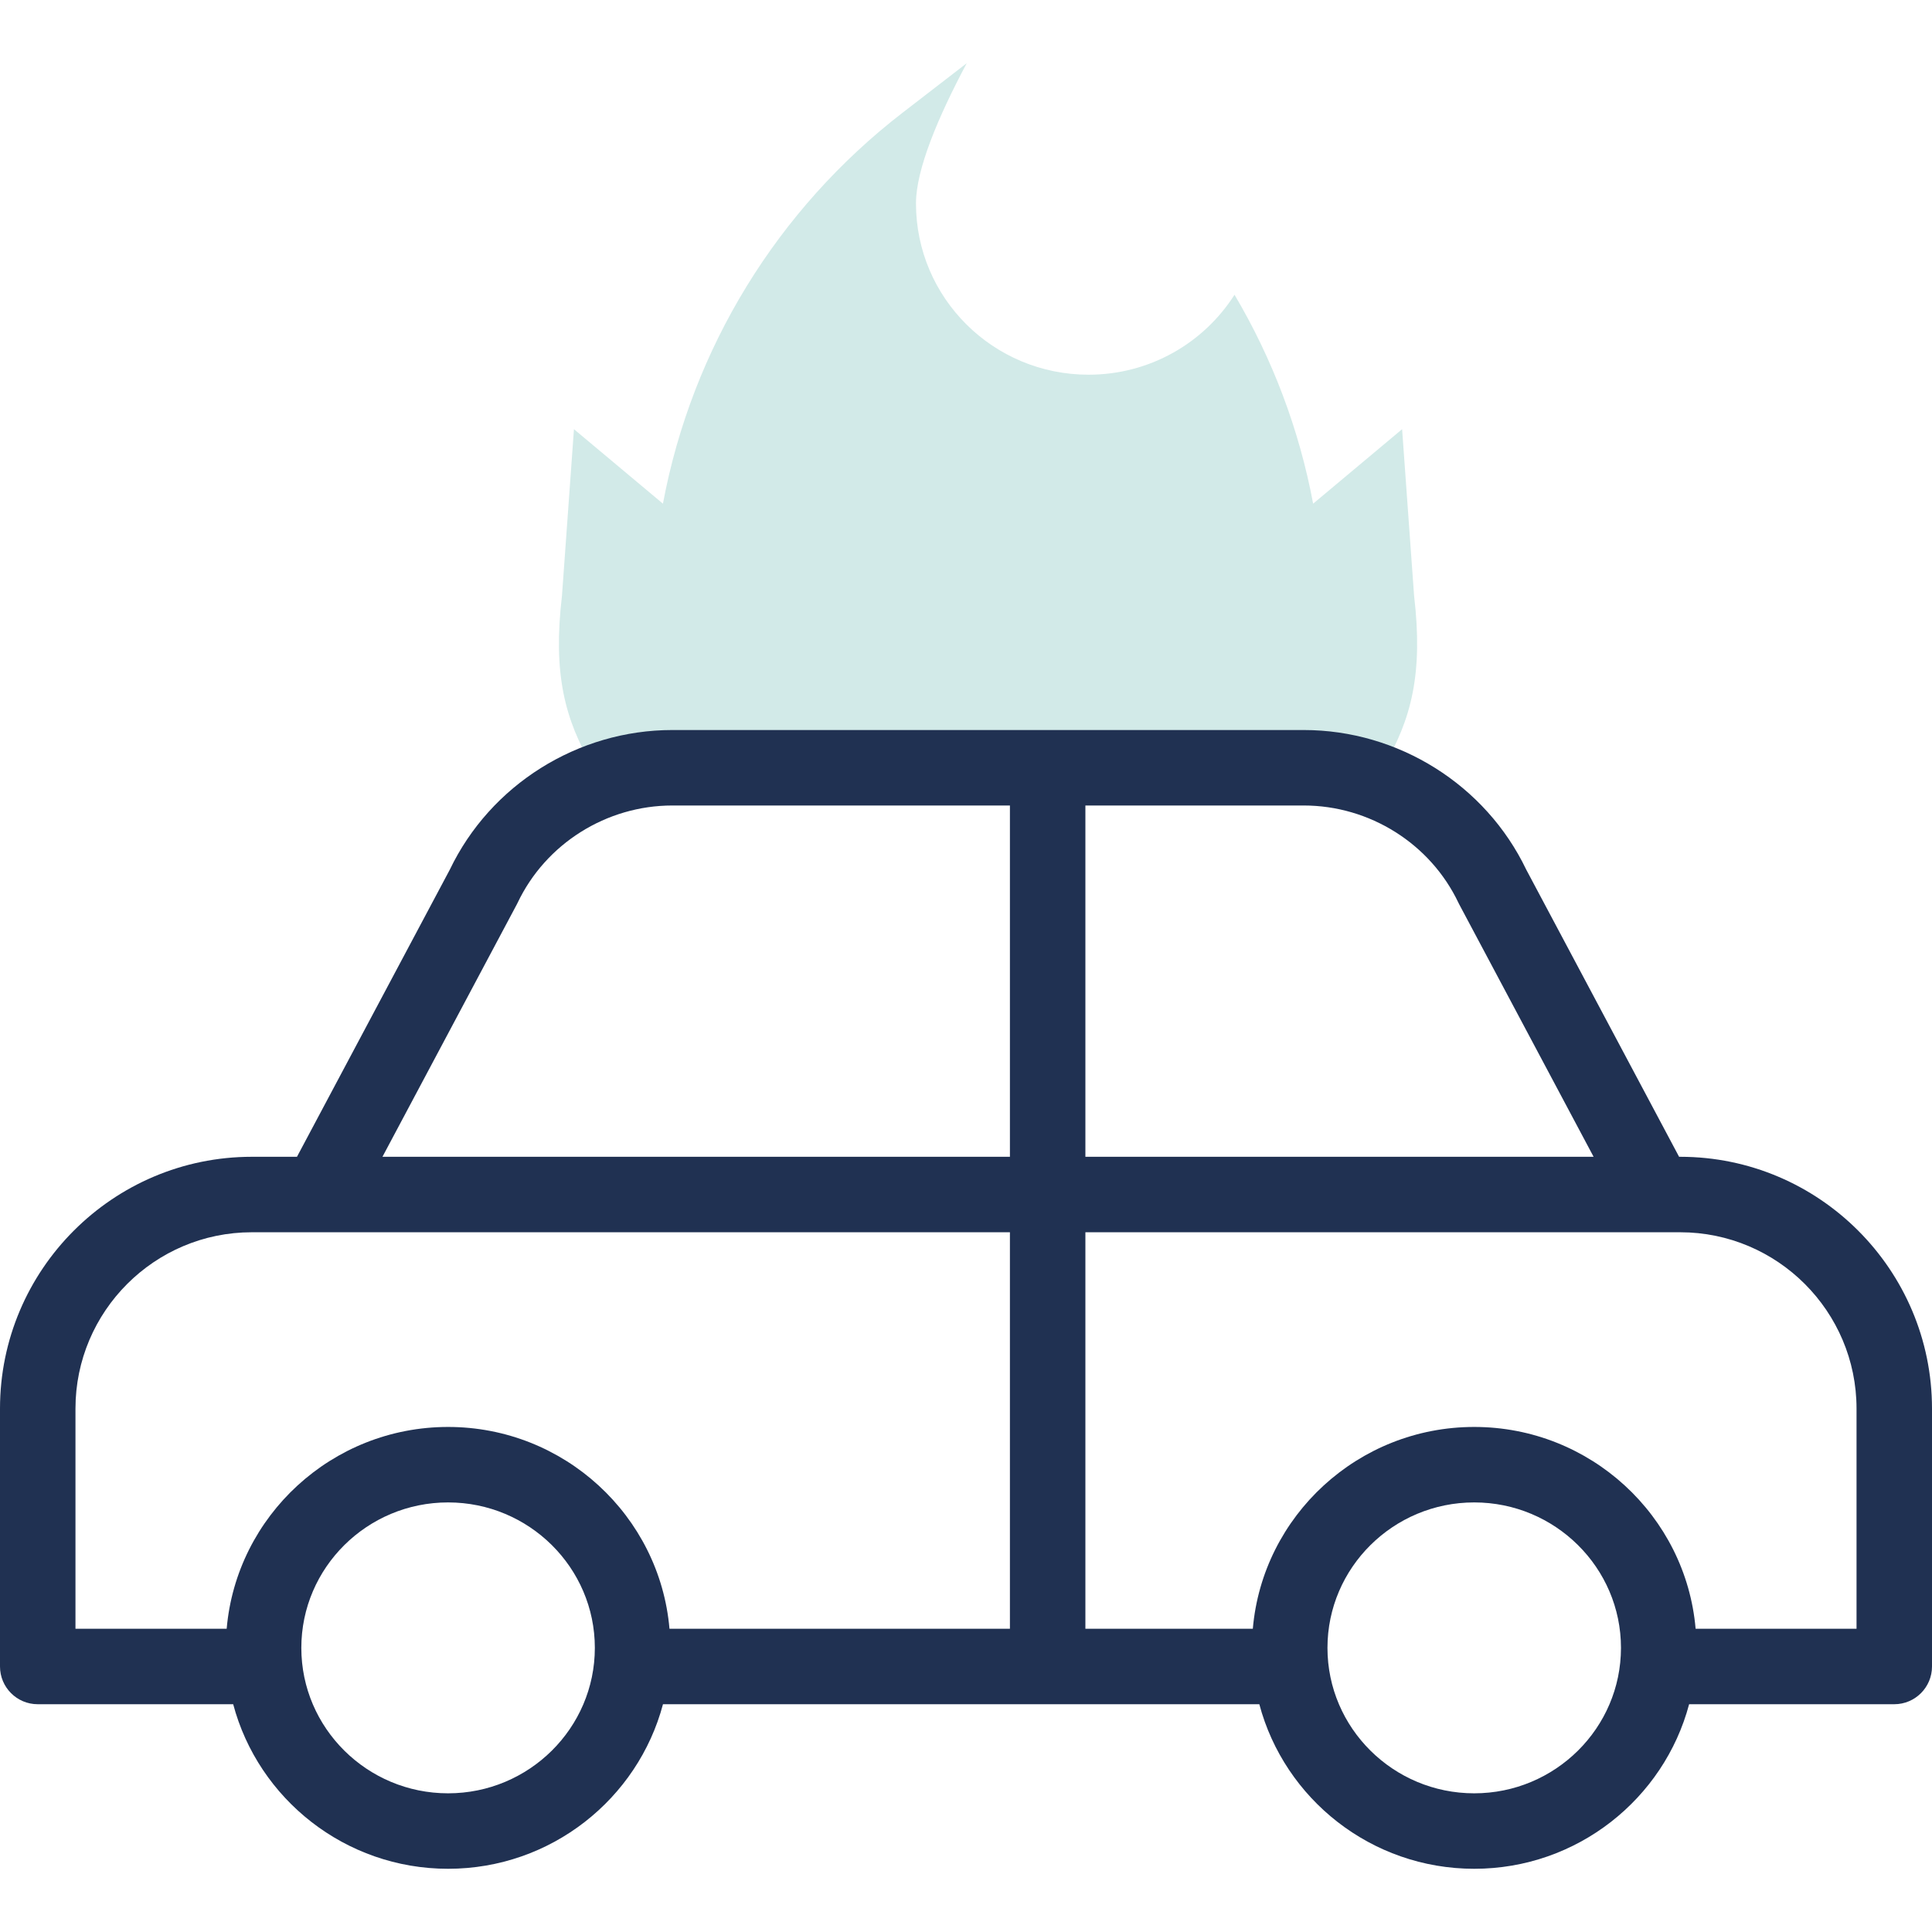
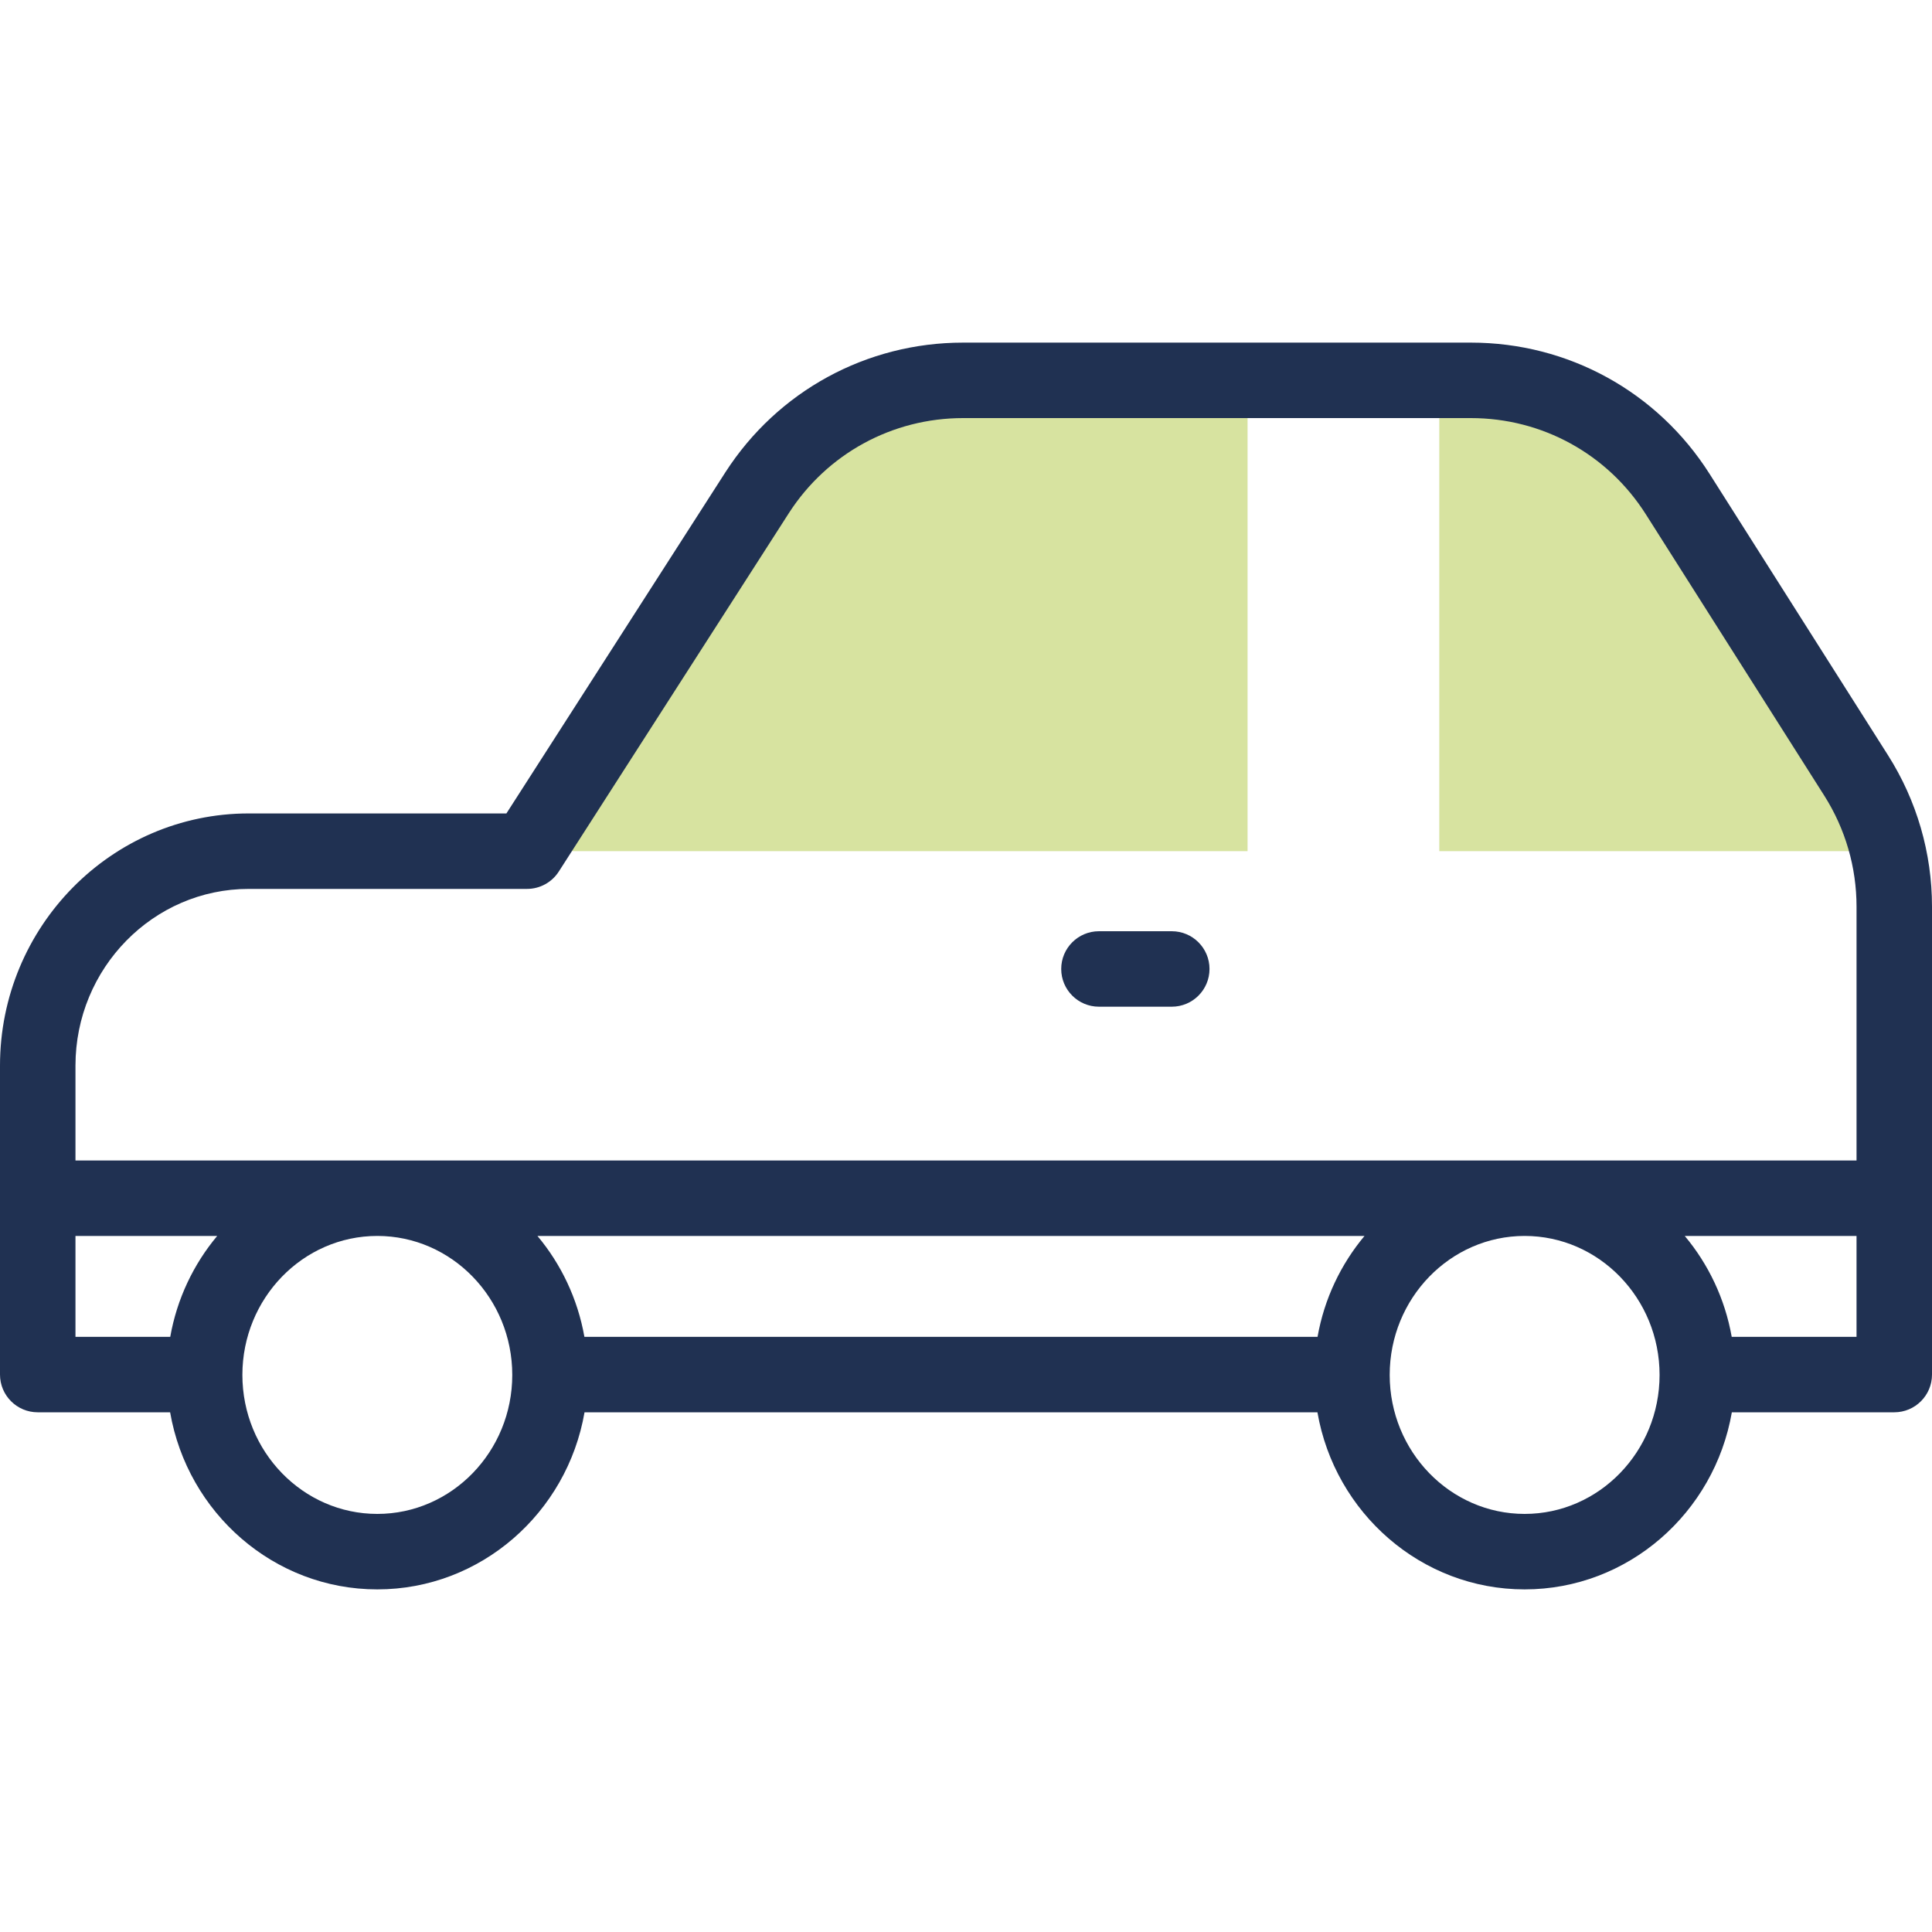
- <svg xmlns="http://www.w3.org/2000/svg" id="Layer_1" enable-background="new 0 0 512 512" viewBox="0 0 512 512">
+ <svg xmlns="http://www.w3.org/2000/svg" id="Capa_1" enable-background="new 0 0 512 512" height="512" viewBox="0 0 512 512" width="512">
  <g>
    <g>
      <g>
-         <g>
-           <g>
-             <path d="m374.748 157.882-3.174-44.143-23.582 19.741c-3.678-19.681-10.779-38.393-20.831-55.368-8.101 12.732-22.4 21.188-38.688 21.188-25.255 0-45.728-20.328-45.728-45.404 0-9.004 5.895-22.956 13.452-37.143l-16.95 13.073c-33.26 25.653-55.879 62.537-63.563 103.653l-23.582-19.741-3.174 44.143c-2.407 20.443.629 32.784 8.289 45.582h209.242c7.66-12.797 10.696-25.138 8.289-45.581z" fill="#d2eae8" />
-           </g>
-         </g>
+         <path d="m381.426 225.57h118.885c-1.646-7.076-4.477-13.86-8.406-20.055l-47.297-74.574c-11.905-18.77-32.586-30.144-54.813-30.144h-8.369z" fill="#d7e3a0" />
+       </g>
+       <g>
+         <path d="m330.617 100.797h-75.395c-22.058 0-42.607 11.203-54.557 29.743l-60.999 95.03h190.951z" fill="#d7e3a0" />
      </g>
    </g>
-     <path d="m445.264 306.561h-.287l-40.498-76.082c-10.777-22.495-33.901-37.015-58.98-37.015h-167.32c-25.077 0-48.201 14.521-58.98 37.014l-40.499 76.083h-11.964c-36.798 0-66.736 29.938-66.736 66.736v68.34c0 5.523 4.477 10 10 10h51.797c6.659 25.071 29.668 43.61 56.95 43.61s50.292-18.539 56.95-43.61h158.037c6.658 25.071 29.667 43.61 56.95 43.61s50.291-18.539 56.95-43.61h54.366c5.522 0 10-4.477 10-10v-68.34c0-36.798-29.938-66.736-66.736-66.736zm-58.75-67.291c.065.139.135.276.207.412l35.6 66.879h-134.682v-93.096h57.859c17.477 0 33.576 10.129 41.016 25.805zm-249.558.412c.072-.135.141-.272.207-.411 7.44-15.677 23.539-25.806 41.015-25.806h89.461v93.096h-166.284zm-116.956 133.615c0-25.771 20.966-46.736 46.736-46.736h200.902v105.076h-90.218c-2.591-29.92-27.916-53.481-58.674-53.481s-56.083 23.561-58.674 53.481h-40.072zm98.747 101.95c-21.445 0-38.892-17.292-38.892-38.546s17.447-38.545 38.892-38.545 38.892 17.292 38.892 38.545c0 21.254-17.447 38.546-38.892 38.546zm271.937 0c-21.445 0-38.892-17.292-38.892-38.546s17.446-38.545 38.892-38.545 38.892 17.292 38.892 38.545c-.001 21.254-17.447 38.546-38.892 38.546zm101.316-43.61h-42.643c-2.591-29.92-27.916-53.481-58.673-53.481s-56.083 23.561-58.673 53.481h-44.372v-105.076h157.625c25.771 0 46.736 20.966 46.736 46.736z" fill="#203152" />
+     <g fill="#203152">
+       <path d="m500.35 200.159-47.297-74.575c-13.815-21.783-37.464-34.788-63.258-34.788h-134.572c-25.572 0-49.109 12.832-62.973 34.341l-58.047 90.432h-68.279c-36.351.001-65.924 29.986-65.924 66.844v81.861c0 5.523 4.477 10 10 10h35.083c4.61 26.633 27.479 46.93 54.912 46.93s50.302-20.296 54.912-46.93h194.225c4.61 26.633 27.479 46.93 54.912 46.93s50.302-20.296 54.912-46.93h43.044c5.522 0 10-4.477 10-10v-123.995c0-14.23-4.028-28.103-11.65-40.12zm-480.35 82.254c0-25.829 20.602-46.843 45.924-46.843h73.743c3.405 0 6.576-1.732 8.416-4.598l60.989-95.015c10.155-15.754 27.408-25.16 46.152-25.16h134.572c18.907 0 36.241 9.533 46.369 25.5l47.297 74.575c5.586 8.808 8.539 18.977 8.539 29.408v67.258h-472.001zm329.166 71.86h-194.293c-1.78-10.08-6.177-19.245-12.446-26.736h219.185c-6.269 7.491-10.666 16.656-12.446 26.736zm-329.166-26.736h37.563c-6.269 7.491-10.666 16.656-12.446 26.736h-25.117zm79.995 73.666c-19.718 0-35.759-16.523-35.759-36.833s16.042-36.833 35.759-36.833 35.76 16.523 35.76 36.833-16.043 36.833-35.76 36.833zm304.049 0c-19.718 0-35.76-16.523-35.76-36.833s16.042-36.833 35.76-36.833 35.76 16.523 35.76 36.833-16.042 36.833-35.76 36.833zm87.956-46.93h-33.078c-1.781-10.08-6.177-19.245-12.446-26.736h45.524z" />
+       <path d="m291.234 266.786h19.298c5.522 0 10-4.477 10-10s-4.478-10-10-10h-19.298c-5.522 0-10 4.477-10 10s4.478 10 10 10z" />
+     </g>
  </g>
-   <g />
-   <g />
-   <g />
-   <g />
-   <g />
-   <g />
-   <g />
-   <g />
-   <g />
-   <g />
-   <g />
-   <g />
-   <g />
-   <g />
-   <g />
</svg>
